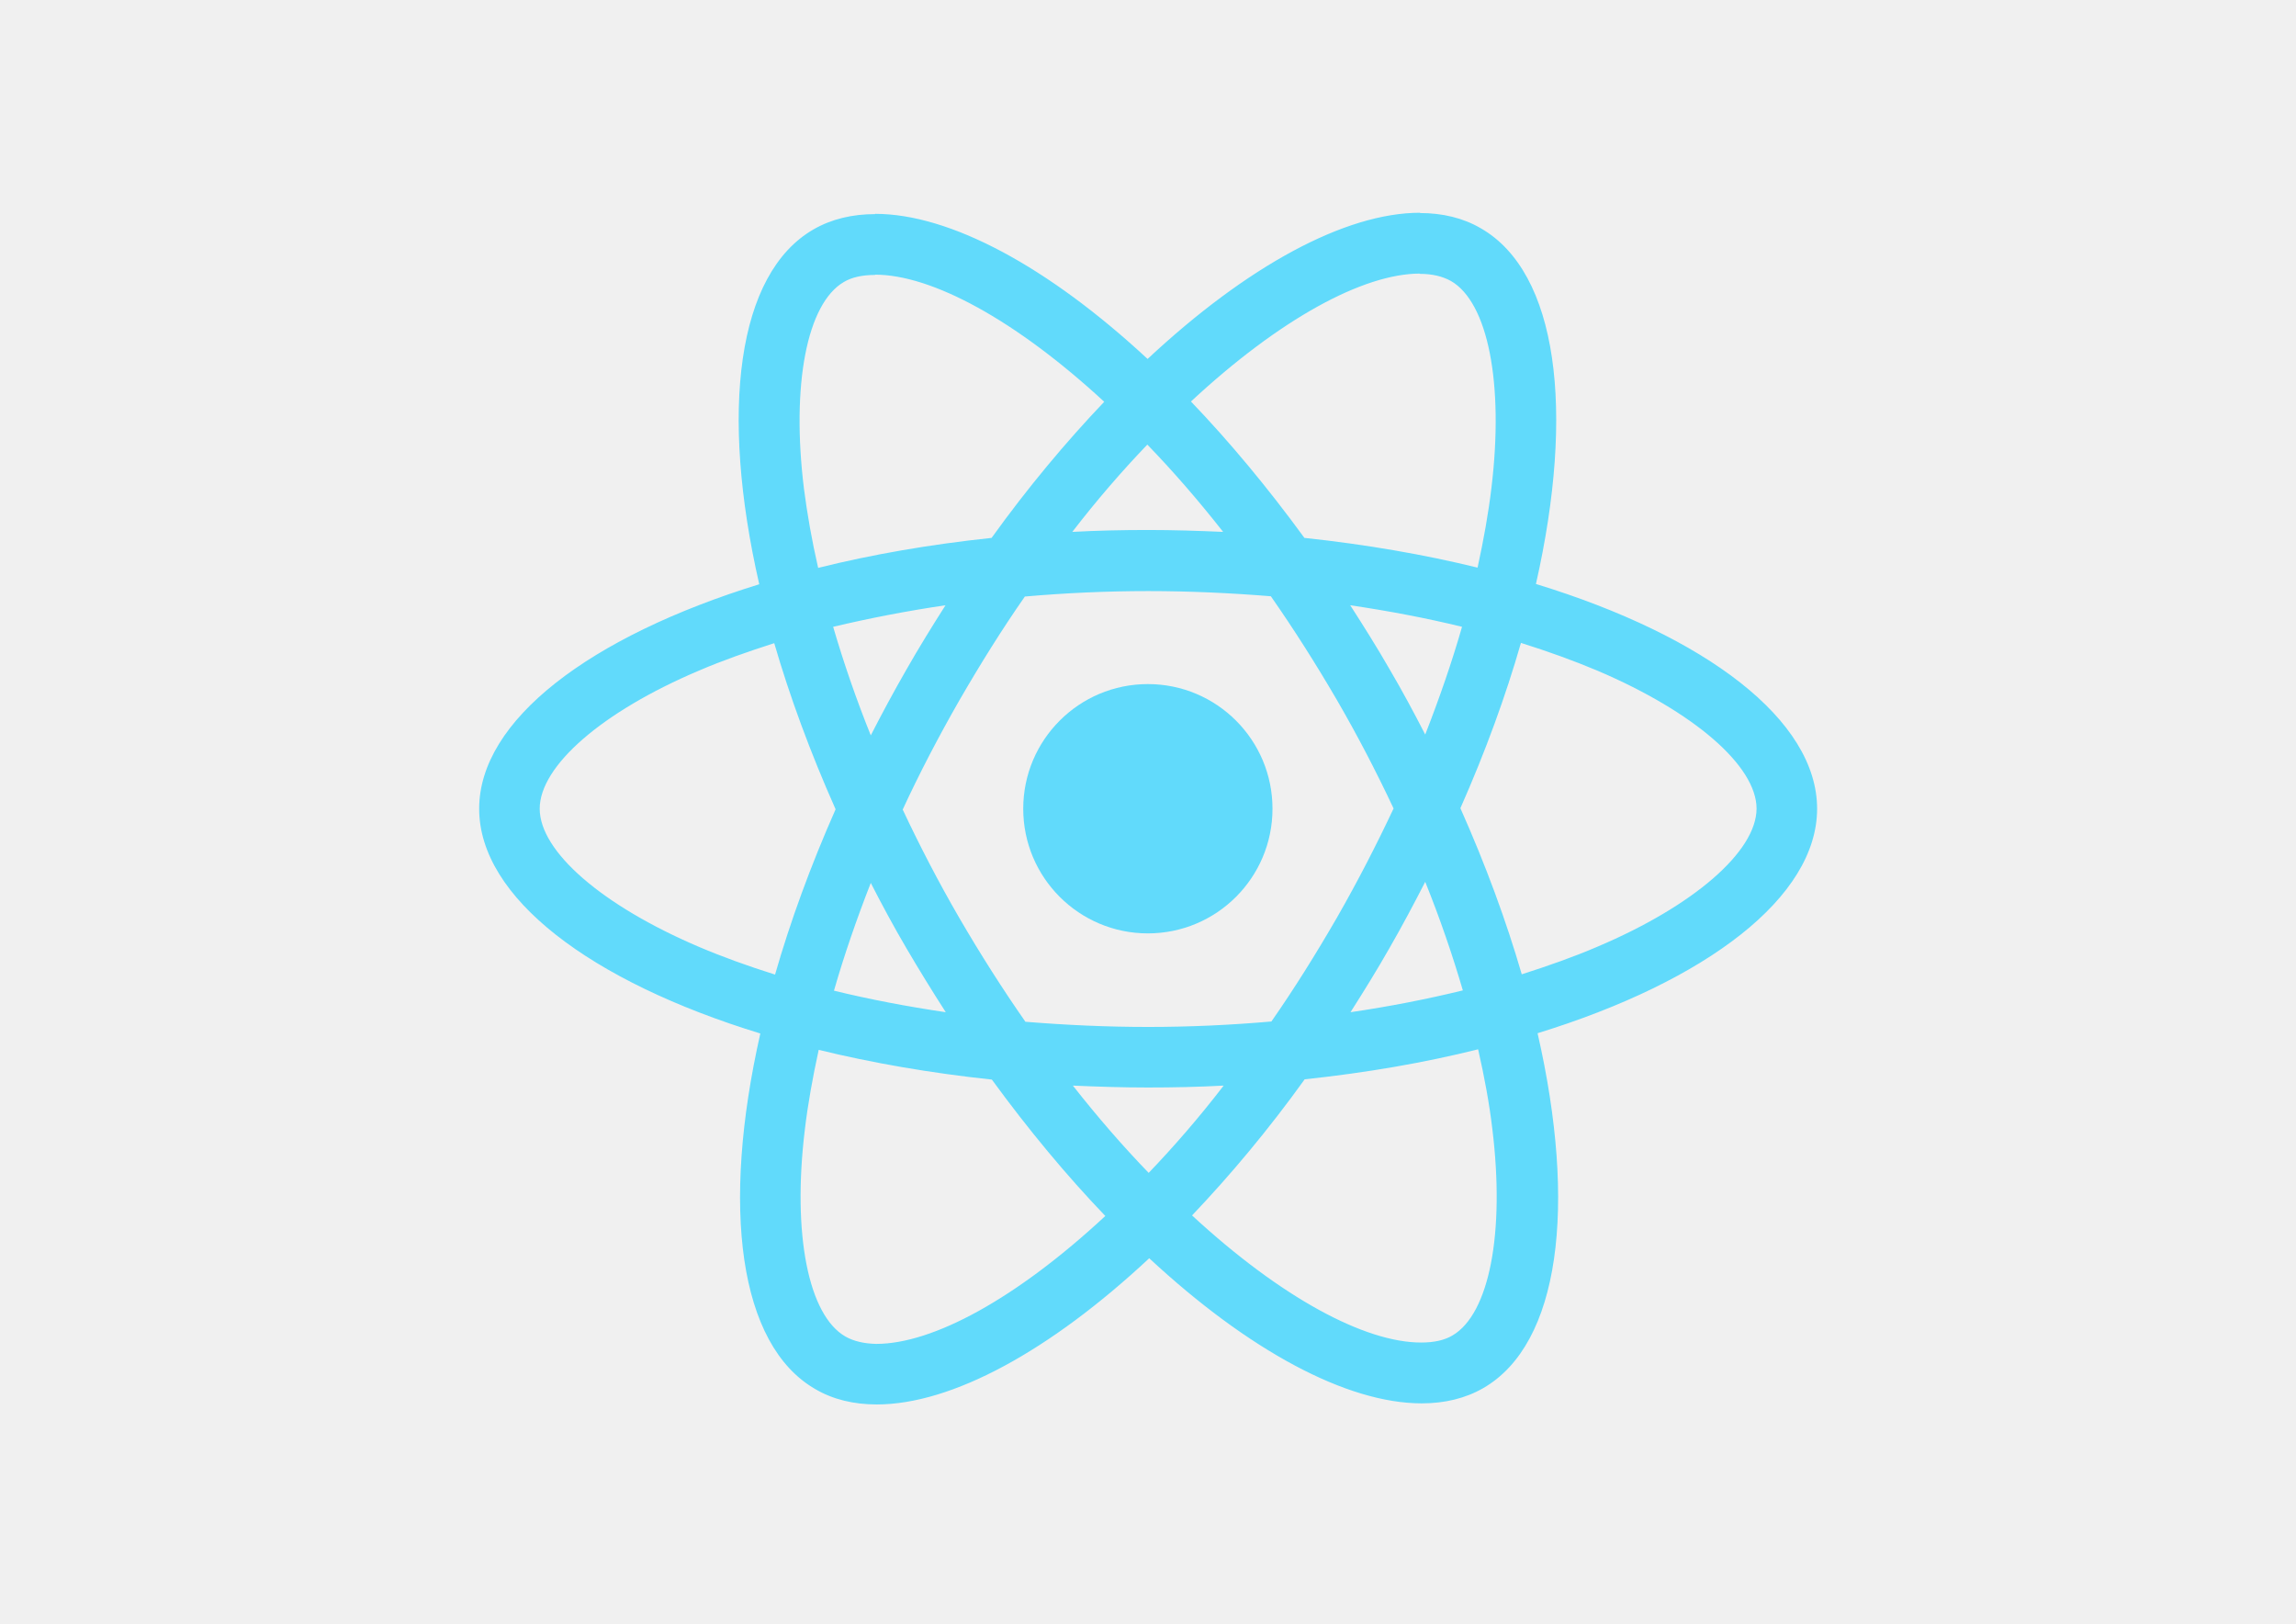
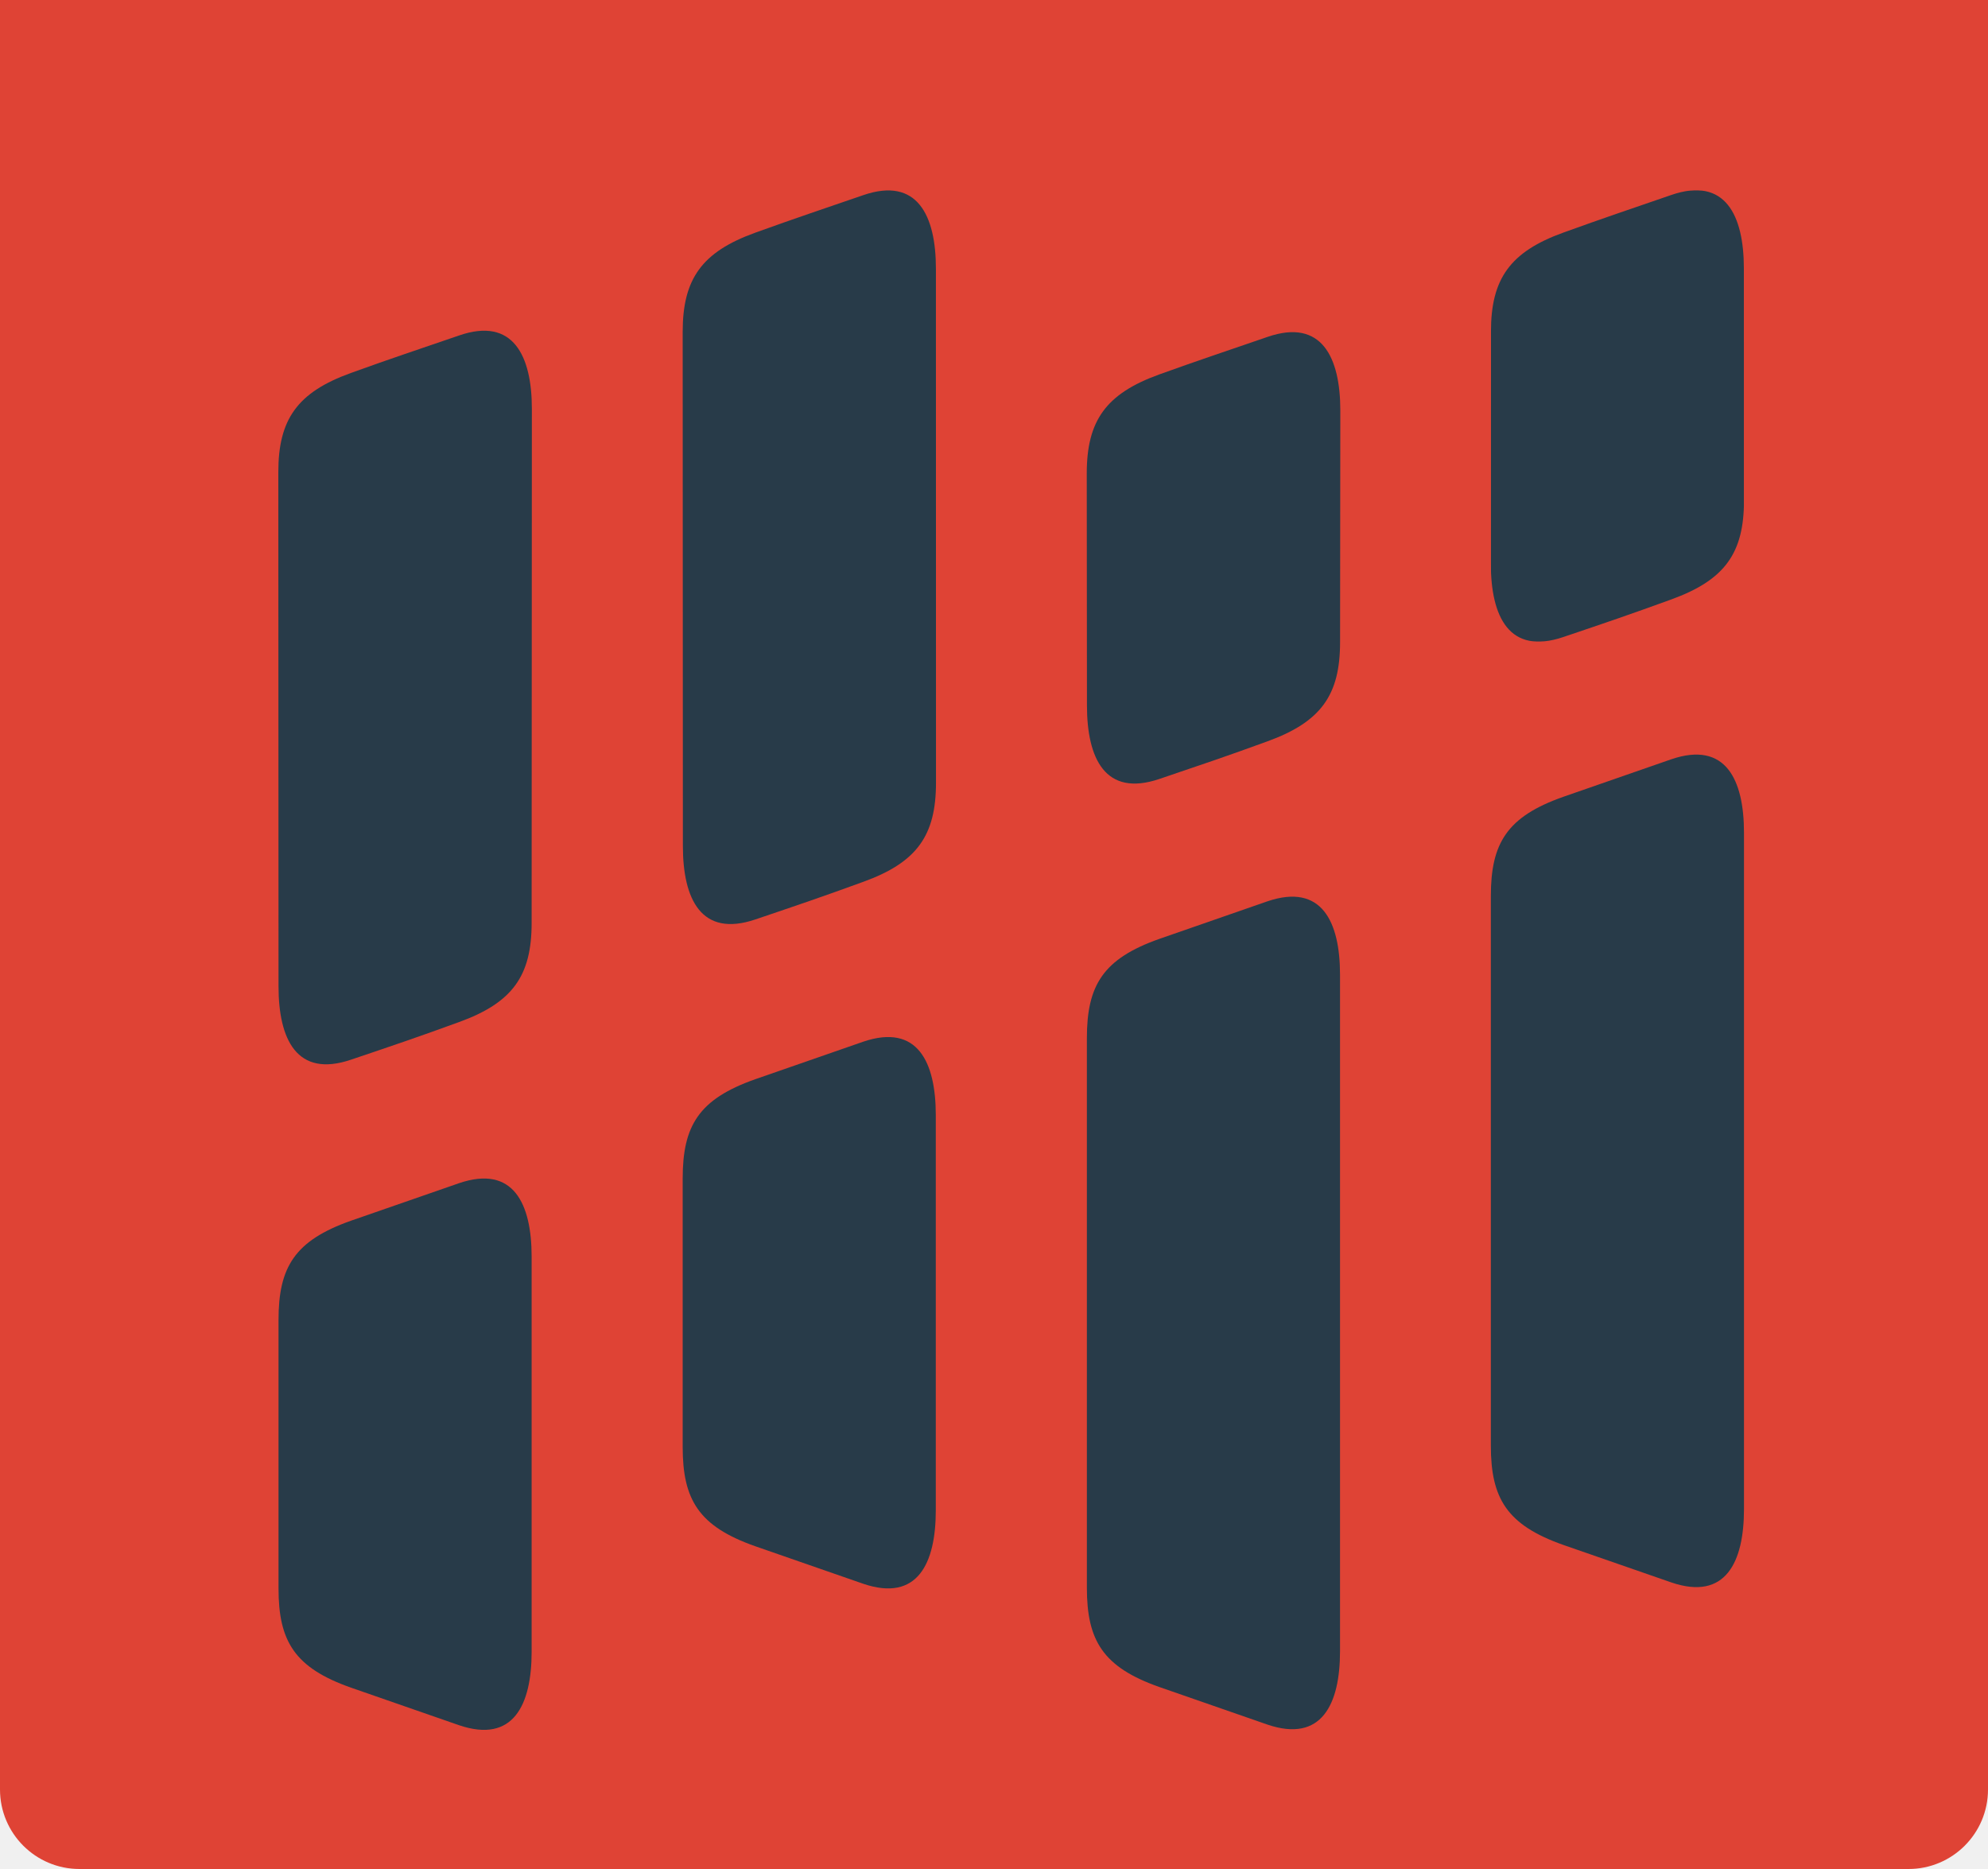
- <svg xmlns="http://www.w3.org/2000/svg" viewBox="0 0 841.9 595.3">
-   <g fill="#61DAFB">
-     <path d="M666.3 296.5c0-32.5-40.7-63.3-103.1-82.4 14.4-63.6 8-114.2-20.2-130.4-6.5-3.8-14.1-5.6-22.4-5.6v22.3c4.6 0 8.3.9 11.4 2.6 13.6 7.8 19.5 37.5 14.9 75.7-1.1 9.4-2.9 19.3-5.1 29.4-19.6-4.8-41-8.5-63.5-10.9-13.5-18.5-27.5-35.3-41.6-50 32.6-30.3 63.2-46.9 84-46.9V78c-27.5 0-63.5 19.6-99.9 53.6-36.4-33.8-72.4-53.2-99.9-53.2v22.3c20.7 0 51.4 16.5 84 46.6-14 14.7-28 31.4-41.3 49.9-22.6 2.4-44 6.1-63.6 11-2.3-10-4-19.7-5.2-29-4.7-38.2 1.1-67.9 14.6-75.8 3-1.8 6.9-2.6 11.5-2.6V78.5c-8.4 0-16 1.8-22.6 5.6-28.1 16.2-34.4 66.7-19.9 130.1-62.2 19.2-102.7 49.9-102.7 82.3 0 32.5 40.7 63.3 103.1 82.4-14.4 63.6-8 114.2 20.2 130.4 6.5 3.8 14.1 5.6 22.5 5.6 27.5 0 63.5-19.6 99.9-53.6 36.4 33.8 72.4 53.2 99.9 53.2 8.4 0 16-1.8 22.6-5.6 28.1-16.2 34.4-66.7 19.9-130.1 62-19.1 102.5-49.9 102.5-82.3zm-130.2-66.7c-3.7 12.9-8.3 26.2-13.5 39.5-4.1-8-8.4-16-13.1-24-4.6-8-9.5-15.8-14.4-23.4 14.2 2.1 27.9 4.7 41 7.9zm-45.8 106.5c-7.8 13.5-15.8 26.3-24.1 38.2-14.9 1.3-30 2-45.2 2-15.1 0-30.2-.7-45-1.9-8.3-11.9-16.4-24.6-24.2-38-7.6-13.1-14.5-26.4-20.8-39.8 6.2-13.4 13.2-26.8 20.7-39.9 7.8-13.5 15.8-26.3 24.1-38.2 14.9-1.3 30-2 45.2-2 15.1 0 30.2.7 45 1.9 8.3 11.9 16.4 24.6 24.2 38 7.6 13.1 14.5 26.4 20.8 39.8-6.3 13.4-13.2 26.8-20.7 39.9zm32.3-13c5.4 13.4 10 26.8 13.8 39.8-13.1 3.2-26.9 5.9-41.2 8 4.9-7.7 9.8-15.6 14.4-23.7 4.6-8 8.9-16.1 13-24.1zM421.2 430c-9.3-9.6-18.6-20.3-27.8-32 9 .4 18.2.7 27.5.7 9.4 0 18.7-.2 27.8-.7-9 11.7-18.3 22.4-27.5 32zm-74.4-58.9c-14.2-2.1-27.9-4.7-41-7.9 3.7-12.9 8.3-26.2 13.5-39.5 4.1 8 8.4 16 13.1 24 4.7 8 9.5 15.8 14.4 23.4zM420.7 163c9.3 9.6 18.6 20.3 27.8 32-9-.4-18.2-.7-27.5-.7-9.4 0-18.7.2-27.8.7 9-11.7 18.3-22.4 27.5-32zm-74 58.9c-4.9 7.7-9.8 15.6-14.4 23.7-4.6 8-8.9 16-13 24-5.4-13.4-10-26.8-13.8-39.8 13.1-3.1 26.9-5.8 41.2-7.9zm-90.5 125.2c-35.4-15.1-58.3-34.9-58.3-50.6 0-15.7 22.9-35.6 58.3-50.6 8.6-3.7 18-7 27.7-10.1 5.7 19.6 13.2 40 22.5 60.9-9.2 20.8-16.6 41.1-22.2 60.6-9.9-3.1-19.3-6.5-28-10.2zM310 490c-13.6-7.8-19.5-37.5-14.9-75.7 1.1-9.4 2.9-19.3 5.1-29.4 19.6 4.8 41 8.5 63.5 10.9 13.5 18.5 27.5 35.3 41.6 50-32.6 30.3-63.2 46.9-84 46.9-4.5-.1-8.3-1-11.3-2.7zm237.2-76.2c4.7 38.2-1.1 67.9-14.6 75.8-3 1.8-6.9 2.6-11.5 2.6-20.7 0-51.4-16.5-84-46.6 14-14.7 28-31.4 41.3-49.9 22.6-2.4 44-6.1 63.6-11 2.3 10.1 4.1 19.8 5.2 29.1zm38.5-66.7c-8.6 3.7-18 7-27.7 10.1-5.7-19.6-13.2-40-22.5-60.9 9.2-20.8 16.6-41.1 22.2-60.6 9.9 3.1 19.3 6.5 28.1 10.2 35.4 15.1 58.3 34.9 58.3 50.6-.1 15.7-23 35.6-58.4 50.6zM320.8 78.4z" />
-     <circle cx="420.9" cy="296.5" r="45.7" />
-     <path d="M520.5 78.1z" />
+ <svg xmlns="http://www.w3.org/2000/svg" xmlns:xlink="http://www.w3.org/1999/xlink" width="50px" height="47px" viewBox="0 0 50 47" version="1.1">
+   <defs>
+     <polygon id="path-1" points="0.692 0.498 7.059 0.498 7.059 11.85 0.692 11.85" />
+   </defs>
+   <g id="Page-1" stroke="none" stroke-width="1" fill="none" fill-rule="evenodd">
+     <g id="portal_app_icon_hover">
+       <path d="M0,0 L50,0 L50,45 C50,46.105 49.105,47 48,47 L2,47 C0.895,47 1.3527075e-16,46.105 0,45 L0,0 Z" id="Rectangle" fill="#DF4335" />
+       <g id="Page-1" transform="translate(7, 4)">
+         <path d="M0.005,20.801 C0.005,22.135 0.465,23.111 1.828,22.648 C2.894,22.288 3.511,22.08 4.543,21.703 C5.894,21.214 6.371,20.538 6.371,19.21 L6.377,6.282 C6.377,4.951 5.909,3.966 4.55,4.435 C3.488,4.8 2.861,5.005 1.824,5.38 C0.48,5.865 0,6.544 0,7.871 L0.005,20.801 Z" id="Fill-1" fill="#283B49" />
+         <path d="M10.175,17.273 C10.175,18.607 10.635,19.583 11.999,19.121 C13.064,18.76 13.681,18.552 14.713,18.175 C16.064,17.686 16.541,17.01 16.541,15.683 L16.539,2.755 C16.539,1.423 16.072,0.439 14.713,0.907 C13.651,1.272 13.031,1.478 11.994,1.852 C10.65,2.337 10.17,3.016 10.17,4.344 L10.175,17.273 Z" id="Fill-3" fill="#283B49" />
+         <path d="M20.338,13.74 C20.338,15.075 20.798,16.051 22.161,15.588 C23.226,15.227 23.844,15.02 24.876,14.643 C26.227,14.153 26.704,13.477 26.704,12.15 L26.71,6.319 C26.71,4.987 26.242,4.003 24.883,4.471 C23.821,4.837 23.193,5.043 22.157,5.416 C20.812,5.901 20.333,6.581 20.333,7.907 L20.338,13.74 Z" id="Fill-5" fill="#283B49" />
+         <g id="Group-9" transform="translate(29.80392, 0.286275)">
+           <mask id="mask-2" fill="white">
+             <use xlink:href="#path-1" />
+           </mask>
+           <g id="Clip-8" />
+           <path d="M0.692,9.886 C0.692,11.22 1.153,12.195 2.516,11.733 C3.581,11.373 4.198,11.164 5.23,10.788 C6.581,10.298 7.059,9.622 7.059,8.295 L7.056,2.464 C7.056,1.133 6.59,0.148 5.23,0.617 C4.168,0.982 3.555,1.188 2.518,1.562 C1.175,2.046 0.695,2.726 0.695,4.053 L0.692,9.886 Z" id="Fill-7" fill="#283B49" mask="url(#mask-2)" />
+         </g>
+         <path d="M6.371,37.538 C6.371,38.872 5.911,39.847 4.548,39.385 L1.829,38.44 C0.408,37.94 0.005,37.272 0.005,35.943 L0.005,29.195 C0.005,27.867 0.408,27.198 1.829,26.697 L4.548,25.753 C5.911,25.29 6.371,26.267 6.371,27.6 L6.371,37.538 Z" id="Fill-10" fill="#283B49" />
+         <path d="M16.536,33.98 C16.536,35.315 16.077,36.29 14.713,35.828 L11.994,34.883 C10.573,34.383 10.17,33.715 10.17,32.385 L10.17,25.638 C10.17,24.309 10.573,23.641 11.994,23.14 L14.713,22.195 C16.077,21.733 16.536,22.708 16.536,24.043 L16.536,33.98 Z" id="Fill-12" fill="#283B49" />
+         <path d="M26.703,37.521 C26.703,38.855 26.242,39.831 24.879,39.369 L22.16,38.424 C20.739,37.924 20.336,37.255 20.336,35.927 L20.336,22.109 C20.336,20.779 20.739,20.111 22.16,19.61 L24.879,18.665 C26.242,18.203 26.703,19.179 26.703,20.513 L26.703,37.521 Z" id="Fill-14" fill="#283B49" />
+         <path d="M36.863,33.948 C36.863,35.282 36.402,36.258 35.039,35.795 L32.32,34.851 C30.899,34.35 30.496,33.682 30.496,32.353 L30.496,18.535 C30.496,17.206 30.899,16.537 32.32,16.037 L35.039,15.092 C36.402,14.63 36.863,15.606 36.863,16.94 L36.863,33.948 Z" id="Fill-16" fill="#283B49" />
+       </g>
+     </g>
  </g>
</svg>
